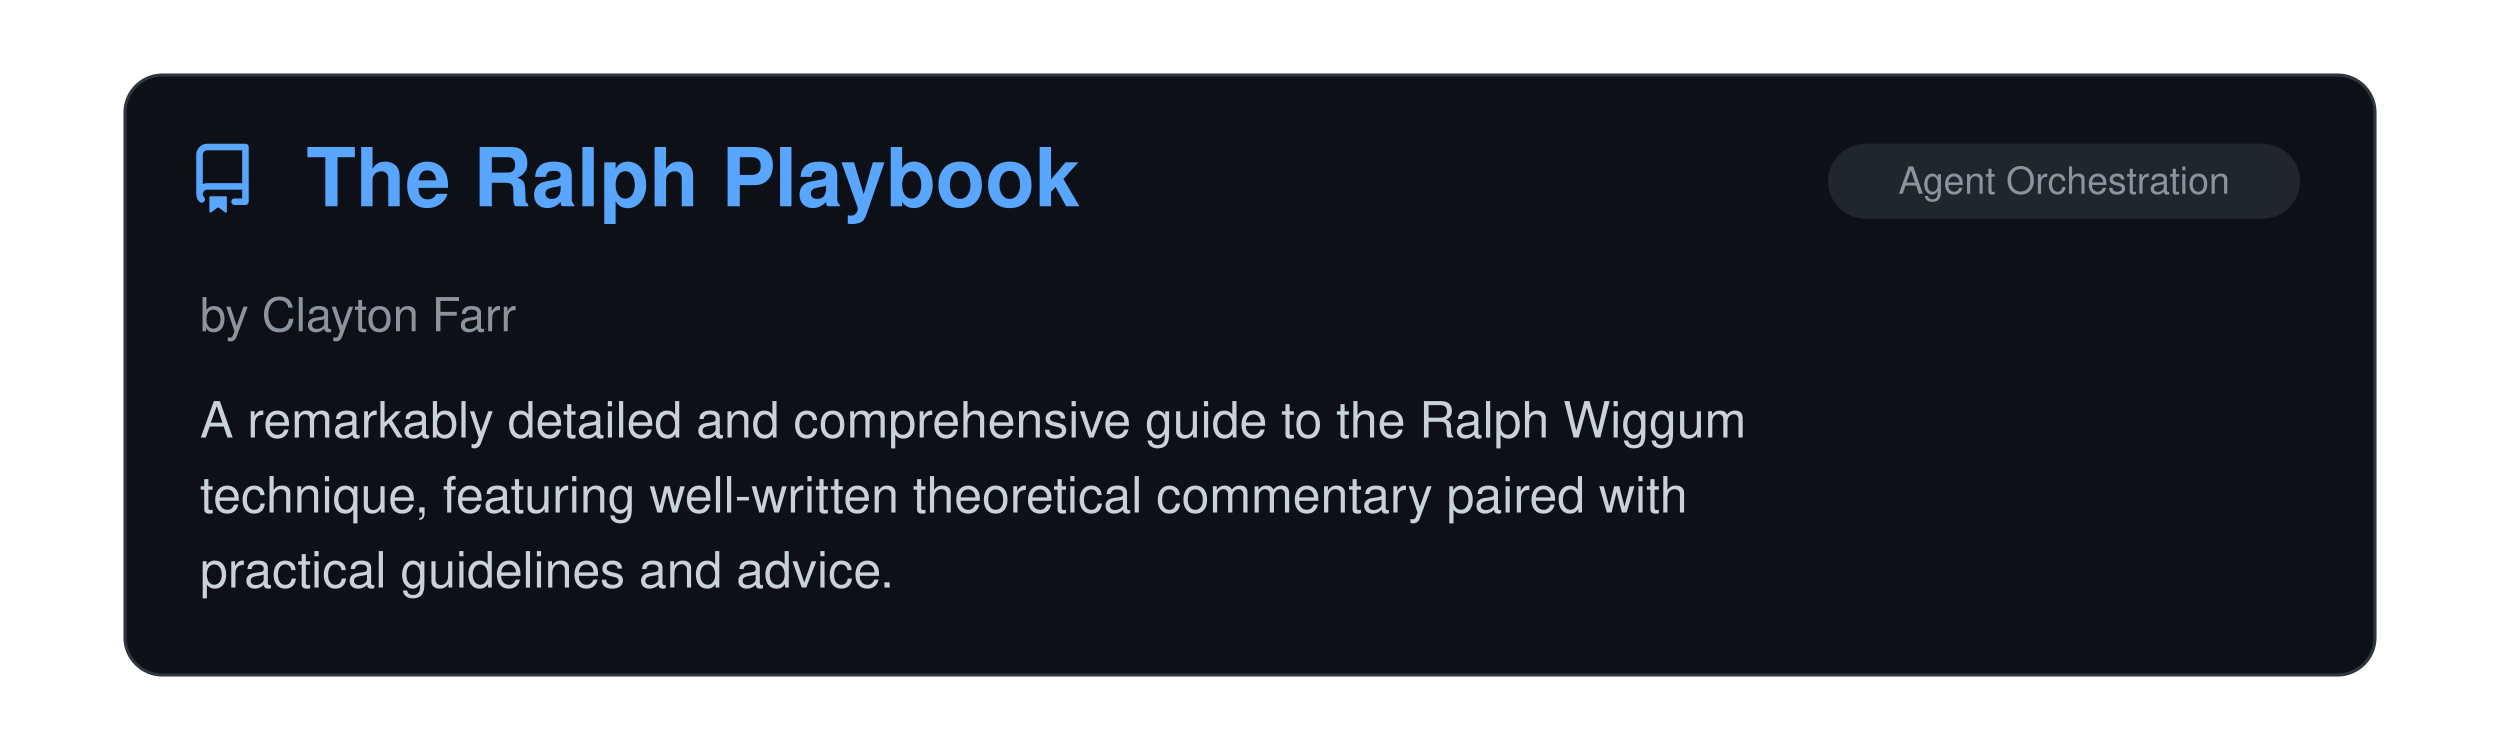
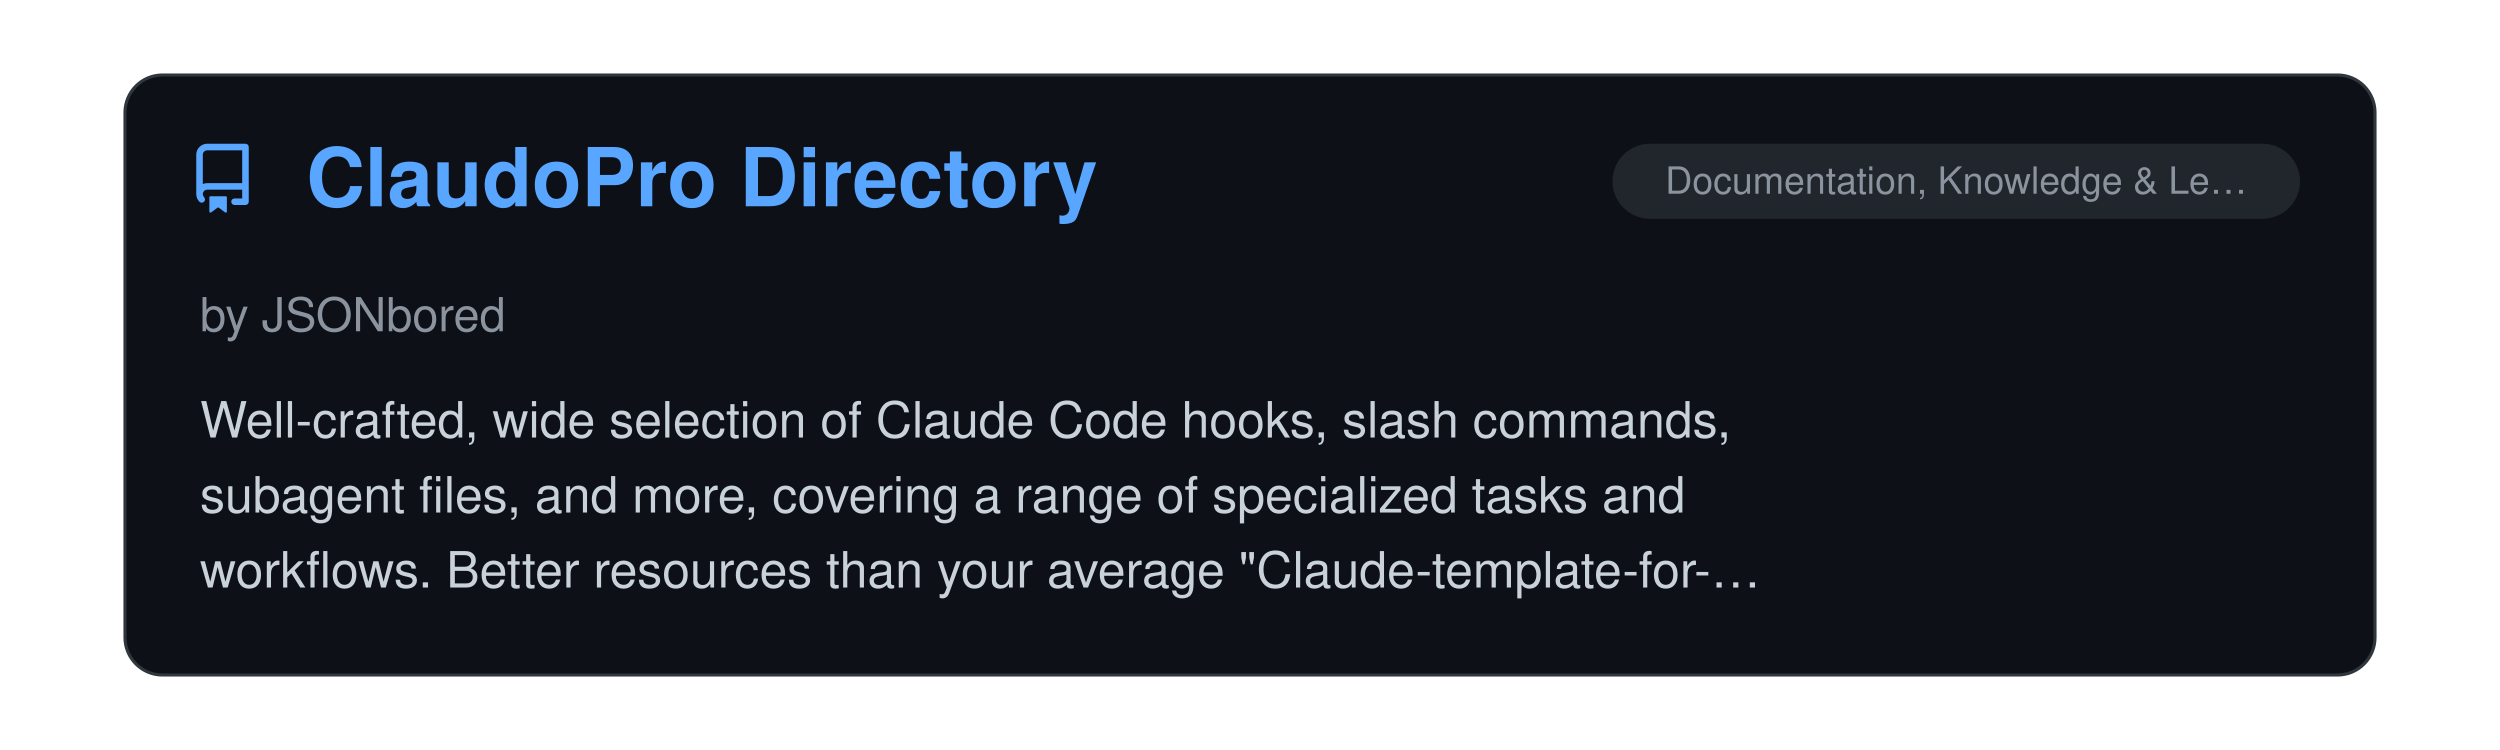
<svg xmlns="http://www.w3.org/2000/svg" viewBox="0 0 800 240" width="100%">
  <clipPath id="raClip">
    <rect x="0" y="0" width="800" height="240" />
  </clipPath>
  <g clip-path="url(#raClip)">
    <g id="raSlider">
      <animateTransform attributeName="transform" type="translate" calcMode="spline" values="0,0; 0,0; -800,0; -800,0; -1600,0; -1600,0; -2400,0; -2400,0; -3200,0; -3200,0; -4000,0; -4000,0; -4800,0" keyTimes="0; 0.15; 0.167; 0.317; 0.333; 0.483; 0.5; 0.65; 0.667; 0.817; 0.833; 0.983; 1" keySplines="0 0 1 1; 0.45 0 0.55 1; 0 0 1 1; 0.45 0 0.55 1; 0 0 1 1; 0.45 0 0.55 1; 0 0 1 1; 0.45 0 0.55 1; 0 0 1 1; 0.45 0 0.55 1; 0 0 1 1; 0.45 0 0.55 1" dur="39s" repeatCount="indefinite" />
      <g transform="translate(0, 0)">
        <rect x="40" y="24" width="720" height="192" rx="12" fill="#0d1117" stroke="#30363d" stroke-width="1" />
        <g transform="translate(60, 46) scale(1.4)" fill="#58a6ff">
          <path d="M2 2.5A2.5 2.5 0 0 1 4.5 0h8.75a.75.75 0 0 1 .75.75v12.5a.75.75 0 0 1-.75.75h-2.5a.75.75 0 0 1 0-1.5h1.75v-2h-8a1 1 0 0 0-.714 1.7.75.75 0 1 1-1.072 1.05A2.495 2.495 0 0 1 2 11.5Zm10.5-1h-8a1 1 0 0 0-1 1v6.708A2.486 2.486 0 0 1 4.5 9h8ZM5 12.25a.25.25 0 0 1 .25-.25h3.5a.25.25 0 0 1 .25.25v3.25a.25.25 0 0 1-.4.2l-1.45-1.087a.249.249 0 0 0-.3 0L5.4 15.7a.25.25 0 0 1-.4-.2Z" />
        </g>
+         <text x="98" y="66" font-family="-apple-system, BlinkMacSystemFont, 'Segoe UI', Helvetica, Arial, sans-serif" font-size="26" font-weight="700" fill="#58a6ff">ClaudoPro Directory</text>
+         <rect x="516" y="46" width="220" height="24" rx="12" fill="#21262d" />
+         <text x="626.0" y="62" text-anchor="middle" font-family="-apple-system, BlinkMacSystemFont, 'Segoe UI', Helvetica, Arial, sans-serif" font-size="12" fill="#8b949e">Documentation, Knowledge &amp; Le…</text>
+         <text x="64" y="106" font-family="-apple-system, BlinkMacSystemFont, 'Segoe UI', Helvetica, Arial, sans-serif" font-size="15" fill="#8b949e">by JSONbored</text>
+         <text x="64" y="140" font-family="-apple-system, BlinkMacSystemFont, 'Segoe UI', Helvetica, Arial, sans-serif" font-size="16" fill="#c9d1d9">Well-crafted, wide selection of Claude Code hooks, slash commands,</text>
+         <text x="64" y="164" font-family="-apple-system, BlinkMacSystemFont, 'Segoe UI', Helvetica, Arial, sans-serif" font-size="16" fill="#c9d1d9">subagent files, and more, covering a range of specialized tasks and</text>
+         <text x="64" y="188" font-family="-apple-system, BlinkMacSystemFont, 'Segoe UI', Helvetica, Arial, sans-serif" font-size="16" fill="#c9d1d9">workflows. Better resources than your average "Claude-template-for-…</text>
+       </g>
+       <g transform="translate(800, 0)">
+         <rect x="40" y="24" width="720" height="192" rx="12" fill="#0d1117" stroke="#30363d" stroke-width="1" />
+         <g transform="translate(60, 46) scale(1.4)" fill="#58a6ff">
+           <path d="M2 2.5A2.5 2.5 0 0 1 4.5 0h8.75a.75.75 0 0 1 .75.75v12.5a.75.75 0 0 1-.75.75h-2.5a.75.75 0 0 1 0-1.5h1.75v-2h-8a1 1 0 0 0-.714 1.7.75.75 0 1 1-1.072 1.05A2.495 2.495 0 0 1 2 11.5Zm10.5-1h-8a1 1 0 0 0-1 1v6.708A2.486 2.486 0 0 1 4.5 9h8ZM5 12.25a.25.25 0 0 1 .25-.25h3.5a.25.25 0 0 1 .25.25v3.25a.25.25 0 0 1-.4.2l-1.45-1.087a.249.249 0 0 0-.3 0L5.4 15.7a.25.25 0 0 1-.4-.2Z" />
+         </g>
+         <text x="98" y="66" font-family="-apple-system, BlinkMacSystemFont, 'Segoe UI', Helvetica, Arial, sans-serif" font-size="26" font-weight="700" fill="#58a6ff">Claude CodePro</text>
+         <rect x="627" y="46" width="109" height="24" rx="12" fill="#21262d" />
+         <text x="681.5" y="62" text-anchor="middle" font-family="-apple-system, BlinkMacSystemFont, 'Segoe UI', Helvetica, Arial, sans-serif" font-size="12" fill="#8b949e">Multi-Purpose</text>
+         <text x="64" y="106" font-family="-apple-system, BlinkMacSystemFont, 'Segoe UI', Helvetica, Arial, sans-serif" font-size="15" fill="#8b949e">by Max Ritter</text>
+         <text x="64" y="140" font-family="-apple-system, BlinkMacSystemFont, 'Segoe UI', Helvetica, Arial, sans-serif" font-size="16" fill="#c9d1d9">Professional development environment for Claude Code with spec-driven</text>
+         <text x="64" y="164" font-family="-apple-system, BlinkMacSystemFont, 'Segoe UI', Helvetica, Arial, sans-serif" font-size="16" fill="#c9d1d9">workflow, TDD enforcement, cross-session memory, semantic search, quality</text>
+         <text x="64" y="188" font-family="-apple-system, BlinkMacSystemFont, 'Segoe UI', Helvetica, Arial, sans-serif" font-size="16" fill="#c9d1d9">hooks, and modular rules integration. A bit "heavyweight" but feature-…</text>
+       </g>
+       <g transform="translate(1600, 0)">
+         <rect x="40" y="24" width="720" height="192" rx="12" fill="#0d1117" stroke="#30363d" stroke-width="1" />
+         <g transform="translate(60, 46) scale(1.4)" fill="#58a6ff">
+           <path d="M2 2.5A2.5 2.5 0 0 1 4.5 0h8.75a.75.75 0 0 1 .75.75v12.5a.75.75 0 0 1-.75.75h-2.5a.75.75 0 0 1 0-1.5h1.75v-2h-8a1 1 0 0 0-.714 1.7.75.75 0 1 1-1.072 1.05A2.495 2.495 0 0 1 2 11.5Zm10.5-1h-8a1 1 0 0 0-1 1v6.708A2.486 2.486 0 0 1 4.5 9h8ZM5 12.25a.25.25 0 0 1 .25-.25h3.5a.25.25 0 0 1 .25.25v3.25a.25.25 0 0 1-.4.2l-1.45-1.087a.249.249 0 0 0-.3 0L5.4 15.7a.25.25 0 0 1-.4-.2Z" />
+         </g>
+         <text x="98" y="66" font-family="-apple-system, BlinkMacSystemFont, 'Segoe UI', Helvetica, Arial, sans-serif" font-size="26" font-weight="700" fill="#58a6ff">Claude Code PM</text>
+         <rect x="585" y="46" width="151" height="24" rx="12" fill="#21262d" />
+         <text x="660.5" y="62" text-anchor="middle" font-family="-apple-system, BlinkMacSystemFont, 'Segoe UI', Helvetica, Arial, sans-serif" font-size="12" fill="#8b949e">Agent Orchestration</text>
+         <text x="64" y="106" font-family="-apple-system, BlinkMacSystemFont, 'Segoe UI', Helvetica, Arial, sans-serif" font-size="15" fill="#8b949e">by Ran Aroussi</text>
+         <text x="64" y="140" font-family="-apple-system, BlinkMacSystemFont, 'Segoe UI', Helvetica, Arial, sans-serif" font-size="16" fill="#c9d1d9">Really comprehensive and feature-packed project-management workflow for</text>
+         <text x="64" y="164" font-family="-apple-system, BlinkMacSystemFont, 'Segoe UI', Helvetica, Arial, sans-serif" font-size="16" fill="#c9d1d9">Claude Code. Numerous specialized agents, slash-commands, and strong</text>
+         <text x="64" y="188" font-family="-apple-system, BlinkMacSystemFont, 'Segoe UI', Helvetica, Arial, sans-serif" font-size="16" fill="#c9d1d9">documentation.</text>
+       </g>
+       <g transform="translate(2400, 0)">
+         <rect x="40" y="24" width="720" height="192" rx="12" fill="#0d1117" stroke="#30363d" stroke-width="1" />
+         <g transform="translate(60, 46) scale(1.4)" fill="#58a6ff">
+           <path d="M2 2.5A2.5 2.5 0 0 1 4.5 0h8.75a.75.75 0 0 1 .75.75v12.5a.75.75 0 0 1-.75.75h-2.5a.75.75 0 0 1 0-1.5h1.75v-2h-8a1 1 0 0 0-.714 1.7.75.75 0 1 1-1.072 1.05A2.495 2.495 0 0 1 2 11.5Zm10.5-1h-8a1 1 0 0 0-1 1v6.708A2.486 2.486 0 0 1 4.5 9h8ZM5 12.25a.25.25 0 0 1 .25-.25h3.5a.25.25 0 0 1 .25.25v3.25a.25.25 0 0 1-.4.2l-1.45-1.087a.249.249 0 0 0-.3 0L5.4 15.7a.25.25 0 0 1-.4-.2Z" />
+         </g>
        <text x="98" y="66" font-family="-apple-system, BlinkMacSystemFont, 'Segoe UI', Helvetica, Arial, sans-serif" font-size="26" font-weight="700" fill="#58a6ff">The Ralph Playbook</text>
        <rect x="585" y="46" width="151" height="24" rx="12" fill="#21262d" />
        <text x="660.5" y="62" text-anchor="middle" font-family="-apple-system, BlinkMacSystemFont, 'Segoe UI', Helvetica, Arial, sans-serif" font-size="12" fill="#8b949e">Agent Orchestration</text>
        <text x="64" y="106" font-family="-apple-system, BlinkMacSystemFont, 'Segoe UI', Helvetica, Arial, sans-serif" font-size="15" fill="#8b949e">by Clayton Farr</text>
        <text x="64" y="140" font-family="-apple-system, BlinkMacSystemFont, 'Segoe UI', Helvetica, Arial, sans-serif" font-size="16" fill="#c9d1d9">A remarkably detailed and comprehensive guide to the Ralph Wiggum</text>
        <text x="64" y="164" font-family="-apple-system, BlinkMacSystemFont, 'Segoe UI', Helvetica, Arial, sans-serif" font-size="16" fill="#c9d1d9">technique, featuring well-written theoretical commentary paired with</text>
        <text x="64" y="188" font-family="-apple-system, BlinkMacSystemFont, 'Segoe UI', Helvetica, Arial, sans-serif" font-size="16" fill="#c9d1d9">practical guidelines and advice.</text>
      </g>
-       <g transform="translate(800, 0)">
+       <g transform="translate(3200, 0)">
        <rect x="40" y="24" width="720" height="192" rx="12" fill="#0d1117" stroke="#30363d" stroke-width="1" />
        <g transform="translate(60, 46) scale(1.4)" fill="#58a6ff">
          <path d="M2 2.5A2.5 2.5 0 0 1 4.5 0h8.75a.75.75 0 0 1 .75.75v12.5a.75.75 0 0 1-.75.75h-2.5a.75.75 0 0 1 0-1.5h1.75v-2h-8a1 1 0 0 0-.714 1.7.75.75 0 1 1-1.072 1.05A2.495 2.495 0 0 1 2 11.5Zm10.5-1h-8a1 1 0 0 0-1 1v6.708A2.486 2.486 0 0 1 4.5 9h8ZM5 12.25a.25.25 0 0 1 .25-.25h3.5a.25.25 0 0 1 .25.25v3.25a.25.25 0 0 1-.4.2l-1.45-1.087a.249.249 0 0 0-.3 0L5.4 15.7a.25.25 0 0 1-.4-.2Z" />
        </g>
        <text x="98" y="66" font-family="-apple-system, BlinkMacSystemFont, 'Segoe UI', Helvetica, Arial, sans-serif" font-size="26" font-weight="700" fill="#58a6ff">Ralph Wiggum Marketer</text>
        <rect x="585" y="46" width="151" height="24" rx="12" fill="#21262d" />
        <text x="660.5" y="62" text-anchor="middle" font-family="-apple-system, BlinkMacSystemFont, 'Segoe UI', Helvetica, Arial, sans-serif" font-size="12" fill="#8b949e">Agent Orchestration</text>
        <text x="64" y="106" font-family="-apple-system, BlinkMacSystemFont, 'Segoe UI', Helvetica, Arial, sans-serif" font-size="15" fill="#8b949e">by Muratcan Koylan</text>
        <text x="64" y="140" font-family="-apple-system, BlinkMacSystemFont, 'Segoe UI', Helvetica, Arial, sans-serif" font-size="16" fill="#c9d1d9">A Claude Code plugin that provides an autonomous AI copywriter,</text>
        <text x="64" y="164" font-family="-apple-system, BlinkMacSystemFont, 'Segoe UI', Helvetica, Arial, sans-serif" font-size="16" fill="#c9d1d9">integrating the Ralph loop with customized knowledge bases for market</text>
        <text x="64" y="188" font-family="-apple-system, BlinkMacSystemFont, 'Segoe UI', Helvetica, Arial, sans-serif" font-size="16" fill="#c9d1d9">research agents. The agents do the research, Ralph writes the copy, you…</text>
      </g>
-       <g transform="translate(1600, 0)">
+       <g transform="translate(4000, 0)">
        <rect x="40" y="24" width="720" height="192" rx="12" fill="#0d1117" stroke="#30363d" stroke-width="1" />
        <g transform="translate(60, 46) scale(1.4)" fill="#58a6ff">
          <path d="M2 2.5A2.5 2.5 0 0 1 4.5 0h8.75a.75.75 0 0 1 .75.75v12.5a.75.75 0 0 1-.75.75h-2.5a.75.75 0 0 1 0-1.5h1.75v-2h-8a1 1 0 0 0-.714 1.7.75.75 0 1 1-1.072 1.05A2.495 2.495 0 0 1 2 11.5Zm10.5-1h-8a1 1 0 0 0-1 1v6.708A2.486 2.486 0 0 1 4.5 9h8ZM5 12.25a.25.25 0 0 1 .25-.25h3.5a.25.25 0 0 1 .25.25v3.25a.25.25 0 0 1-.4.2l-1.45-1.087a.249.249 0 0 0-.3 0L5.4 15.7a.25.25 0 0 1-.4-.2Z" />
        </g>
        <text x="98" y="66" font-family="-apple-system, BlinkMacSystemFont, 'Segoe UI', Helvetica, Arial, sans-serif" font-size="26" font-weight="700" fill="#58a6ff">Fusion Harness</text>
        <rect x="516" y="46" width="220" height="24" rx="12" fill="#21262d" />
        <text x="626.0" y="62" text-anchor="middle" font-family="-apple-system, BlinkMacSystemFont, 'Segoe UI', Helvetica, Arial, sans-serif" font-size="12" fill="#8b949e">Providers, Runtime &amp; Integrat…</text>
        <text x="64" y="106" font-family="-apple-system, BlinkMacSystemFont, 'Segoe UI', Helvetica, Arial, sans-serif" font-size="15" fill="#8b949e">by disler</text>
        <text x="64" y="140" font-family="-apple-system, BlinkMacSystemFont, 'Segoe UI', Helvetica, Arial, sans-serif" font-size="16" fill="#c9d1d9">Fuses 2–5 frontier models instead of racing them — one architect, one</text>
        <text x="64" y="164" font-family="-apple-system, BlinkMacSystemFont, 'Segoe UI', Helvetica, Arial, sans-serif" font-size="16" fill="#c9d1d9">primary builder, and up to three secondary builders — giving N-way</text>
        <text x="64" y="188" font-family="-apple-system, BlinkMacSystemFont, 'Segoe UI', Helvetica, Arial, sans-serif" font-size="16" fill="#c9d1d9">opinions, debate, fusion, coordinated implementation, direct one-agent…</text>
      </g>
-       <g transform="translate(2400, 0)">
-         <rect x="40" y="24" width="720" height="192" rx="12" fill="#0d1117" stroke="#30363d" stroke-width="1" />
-         <g transform="translate(60, 46) scale(1.4)" fill="#58a6ff">
-           <path d="M2 2.5A2.5 2.5 0 0 1 4.5 0h8.75a.75.75 0 0 1 .75.75v12.5a.75.75 0 0 1-.75.75h-2.5a.75.75 0 0 1 0-1.5h1.75v-2h-8a1 1 0 0 0-.714 1.7.75.75 0 1 1-1.072 1.05A2.495 2.495 0 0 1 2 11.5Zm10.5-1h-8a1 1 0 0 0-1 1v6.708A2.486 2.486 0 0 1 4.5 9h8ZM5 12.25a.25.25 0 0 1 .25-.25h3.5a.25.25 0 0 1 .25.25v3.25a.25.25 0 0 1-.4.2l-1.45-1.087a.249.249 0 0 0-.3 0L5.4 15.7a.25.25 0 0 1-.4-.2Z" />
-         </g>
-         <text x="98" y="66" font-family="-apple-system, BlinkMacSystemFont, 'Segoe UI', Helvetica, Arial, sans-serif" font-size="26" font-weight="700" fill="#58a6ff">Fixing Opus 5</text>
-         <rect x="627" y="46" width="109" height="24" rx="12" fill="#21262d" />
-         <text x="681.5" y="62" text-anchor="middle" font-family="-apple-system, BlinkMacSystemFont, 'Segoe UI', Helvetica, Arial, sans-serif" font-size="12" fill="#8b949e">Configuration</text>
-         <text x="64" y="106" font-family="-apple-system, BlinkMacSystemFont, 'Segoe UI', Helvetica, Arial, sans-serif" font-size="15" fill="#8b949e">by disler</text>
-         <text x="64" y="140" font-family="-apple-system, BlinkMacSystemFont, 'Segoe UI', Helvetica, Arial, sans-serif" font-size="16" fill="#c9d1d9">A single appendable system prompt that retunes Opus 5's communication</text>
-         <text x="64" y="164" font-family="-apple-system, BlinkMacSystemFont, 'Segoe UI', Helvetica, Arial, sans-serif" font-size="16" fill="#c9d1d9">channel — cutting verbal tics, heading theater, and output-token bloat —</text>
-         <text x="64" y="188" font-family="-apple-system, BlinkMacSystemFont, 'Segoe UI', Helvetica, Arial, sans-serif" font-size="16" fill="#c9d1d9">passed via `--append-system-prompt-file` with no build step or…</text>
-       </g>
-       <g transform="translate(3200, 0)">
-         <rect x="40" y="24" width="720" height="192" rx="12" fill="#0d1117" stroke="#30363d" stroke-width="1" />
-         <g transform="translate(60, 46) scale(1.4)" fill="#58a6ff">
-           <path d="M2 2.5A2.5 2.5 0 0 1 4.5 0h8.75a.75.75 0 0 1 .75.75v12.5a.75.75 0 0 1-.75.75h-2.5a.75.75 0 0 1 0-1.5h1.75v-2h-8a1 1 0 0 0-.714 1.7.75.75 0 1 1-1.072 1.05A2.495 2.495 0 0 1 2 11.5Zm10.5-1h-8a1 1 0 0 0-1 1v6.708A2.486 2.486 0 0 1 4.5 9h8ZM5 12.25a.25.25 0 0 1 .25-.25h3.5a.25.25 0 0 1 .25.25v3.25a.25.25 0 0 1-.4.2l-1.45-1.087a.249.249 0 0 0-.3 0L5.4 15.7a.25.25 0 0 1-.4-.2Z" />
-         </g>
-         <text x="98" y="66" font-family="-apple-system, BlinkMacSystemFont, 'Segoe UI', Helvetica, Arial, sans-serif" font-size="26" font-weight="700" fill="#58a6ff">awesome-ralph</text>
-         <rect x="585" y="46" width="151" height="24" rx="12" fill="#21262d" />
-         <text x="660.5" y="62" text-anchor="middle" font-family="-apple-system, BlinkMacSystemFont, 'Segoe UI', Helvetica, Arial, sans-serif" font-size="12" fill="#8b949e">Agent Orchestration</text>
-         <text x="64" y="106" font-family="-apple-system, BlinkMacSystemFont, 'Segoe UI', Helvetica, Arial, sans-serif" font-size="15" fill="#8b949e">by Martin Joly</text>
-         <text x="64" y="140" font-family="-apple-system, BlinkMacSystemFont, 'Segoe UI', Helvetica, Arial, sans-serif" font-size="16" fill="#c9d1d9">A curated list of resources about Ralph, the AI coding technique that runs</text>
-         <text x="64" y="164" font-family="-apple-system, BlinkMacSystemFont, 'Segoe UI', Helvetica, Arial, sans-serif" font-size="16" fill="#c9d1d9">AI coding agents in automated loops until specifications are fulfilled.</text>
-       </g>
-       <g transform="translate(4000, 0)">
-         <rect x="40" y="24" width="720" height="192" rx="12" fill="#0d1117" stroke="#30363d" stroke-width="1" />
-         <g transform="translate(60, 46) scale(1.4)" fill="#58a6ff">
-           <path d="M2 2.5A2.5 2.5 0 0 1 4.5 0h8.75a.75.75 0 0 1 .75.75v12.5a.75.75 0 0 1-.75.75h-2.5a.75.75 0 0 1 0-1.5h1.75v-2h-8a1 1 0 0 0-.714 1.7.75.75 0 1 1-1.072 1.05A2.495 2.495 0 0 1 2 11.5Zm10.5-1h-8a1 1 0 0 0-1 1v6.708A2.486 2.486 0 0 1 4.5 9h8ZM5 12.25a.25.25 0 0 1 .25-.25h3.5a.25.25 0 0 1 .25.25v3.25a.25.25 0 0 1-.4.2l-1.45-1.087a.249.249 0 0 0-.3 0L5.4 15.7a.25.25 0 0 1-.4-.2Z" />
-         </g>
-         <text x="98" y="66" font-family="-apple-system, BlinkMacSystemFont, 'Segoe UI', Helvetica, Arial, sans-serif" font-size="26" font-weight="700" fill="#58a6ff">Web Assets Generator Skill</text>
-         <rect x="592" y="46" width="144" height="24" rx="12" fill="#21262d" />
-         <text x="664.0" y="62" text-anchor="middle" font-family="-apple-system, BlinkMacSystemFont, 'Segoe UI', Helvetica, Arial, sans-serif" font-size="12" fill="#8b949e">Design &amp; UI/UX</text>
-         <text x="64" y="106" font-family="-apple-system, BlinkMacSystemFont, 'Segoe UI', Helvetica, Arial, sans-serif" font-size="15" fill="#8b949e">by Alon Wolenitz</text>
-         <text x="64" y="140" font-family="-apple-system, BlinkMacSystemFont, 'Segoe UI', Helvetica, Arial, sans-serif" font-size="16" fill="#c9d1d9">Easily generate web assets from Claude Code including favicons, app icons</text>
-         <text x="64" y="164" font-family="-apple-system, BlinkMacSystemFont, 'Segoe UI', Helvetica, Arial, sans-serif" font-size="16" fill="#c9d1d9">(PWA), and social media meta images (Open Graph) for Facebook, Twitter,</text>
-         <text x="64" y="188" font-family="-apple-system, BlinkMacSystemFont, 'Segoe UI', Helvetica, Arial, sans-serif" font-size="16" fill="#c9d1d9">WhatsApp, and LinkedIn. Handles image resizing, text-to-image generation…</text>
-       </g>
      <g transform="translate(4800, 0)">
        <rect x="40" y="24" width="720" height="192" rx="12" fill="#0d1117" stroke="#30363d" stroke-width="1" />
        <g transform="translate(60, 46) scale(1.4)" fill="#58a6ff">
          <path d="M2 2.5A2.5 2.5 0 0 1 4.5 0h8.75a.75.75 0 0 1 .75.75v12.5a.75.75 0 0 1-.75.75h-2.5a.75.75 0 0 1 0-1.5h1.75v-2h-8a1 1 0 0 0-.714 1.7.75.75 0 1 1-1.072 1.05A2.495 2.495 0 0 1 2 11.5Zm10.5-1h-8a1 1 0 0 0-1 1v6.708A2.486 2.486 0 0 1 4.5 9h8ZM5 12.25a.25.25 0 0 1 .25-.25h3.5a.25.25 0 0 1 .25.25v3.25a.25.25 0 0 1-.4.2l-1.45-1.087a.249.249 0 0 0-.3 0L5.4 15.7a.25.25 0 0 1-.4-.2Z" />
        </g>
-         <text x="98" y="66" font-family="-apple-system, BlinkMacSystemFont, 'Segoe UI', Helvetica, Arial, sans-serif" font-size="26" font-weight="700" fill="#58a6ff">The Ralph Playbook</text>
-         <rect x="585" y="46" width="151" height="24" rx="12" fill="#21262d" />
-         <text x="660.5" y="62" text-anchor="middle" font-family="-apple-system, BlinkMacSystemFont, 'Segoe UI', Helvetica, Arial, sans-serif" font-size="12" fill="#8b949e">Agent Orchestration</text>
-         <text x="64" y="106" font-family="-apple-system, BlinkMacSystemFont, 'Segoe UI', Helvetica, Arial, sans-serif" font-size="15" fill="#8b949e">by Clayton Farr</text>
-         <text x="64" y="140" font-family="-apple-system, BlinkMacSystemFont, 'Segoe UI', Helvetica, Arial, sans-serif" font-size="16" fill="#c9d1d9">A remarkably detailed and comprehensive guide to the Ralph Wiggum</text>
-         <text x="64" y="164" font-family="-apple-system, BlinkMacSystemFont, 'Segoe UI', Helvetica, Arial, sans-serif" font-size="16" fill="#c9d1d9">technique, featuring well-written theoretical commentary paired with</text>
-         <text x="64" y="188" font-family="-apple-system, BlinkMacSystemFont, 'Segoe UI', Helvetica, Arial, sans-serif" font-size="16" fill="#c9d1d9">practical guidelines and advice.</text>
+         <text x="98" y="66" font-family="-apple-system, BlinkMacSystemFont, 'Segoe UI', Helvetica, Arial, sans-serif" font-size="26" font-weight="700" fill="#58a6ff">ClaudoPro Directory</text>
+         <rect x="516" y="46" width="220" height="24" rx="12" fill="#21262d" />
+         <text x="626.0" y="62" text-anchor="middle" font-family="-apple-system, BlinkMacSystemFont, 'Segoe UI', Helvetica, Arial, sans-serif" font-size="12" fill="#8b949e">Documentation, Knowledge &amp; Le…</text>
+         <text x="64" y="106" font-family="-apple-system, BlinkMacSystemFont, 'Segoe UI', Helvetica, Arial, sans-serif" font-size="15" fill="#8b949e">by JSONbored</text>
+         <text x="64" y="140" font-family="-apple-system, BlinkMacSystemFont, 'Segoe UI', Helvetica, Arial, sans-serif" font-size="16" fill="#c9d1d9">Well-crafted, wide selection of Claude Code hooks, slash commands,</text>
+         <text x="64" y="164" font-family="-apple-system, BlinkMacSystemFont, 'Segoe UI', Helvetica, Arial, sans-serif" font-size="16" fill="#c9d1d9">subagent files, and more, covering a range of specialized tasks and</text>
+         <text x="64" y="188" font-family="-apple-system, BlinkMacSystemFont, 'Segoe UI', Helvetica, Arial, sans-serif" font-size="16" fill="#c9d1d9">workflows. Better resources than your average "Claude-template-for-…</text>
      </g>
    </g>
  </g>
</svg>
